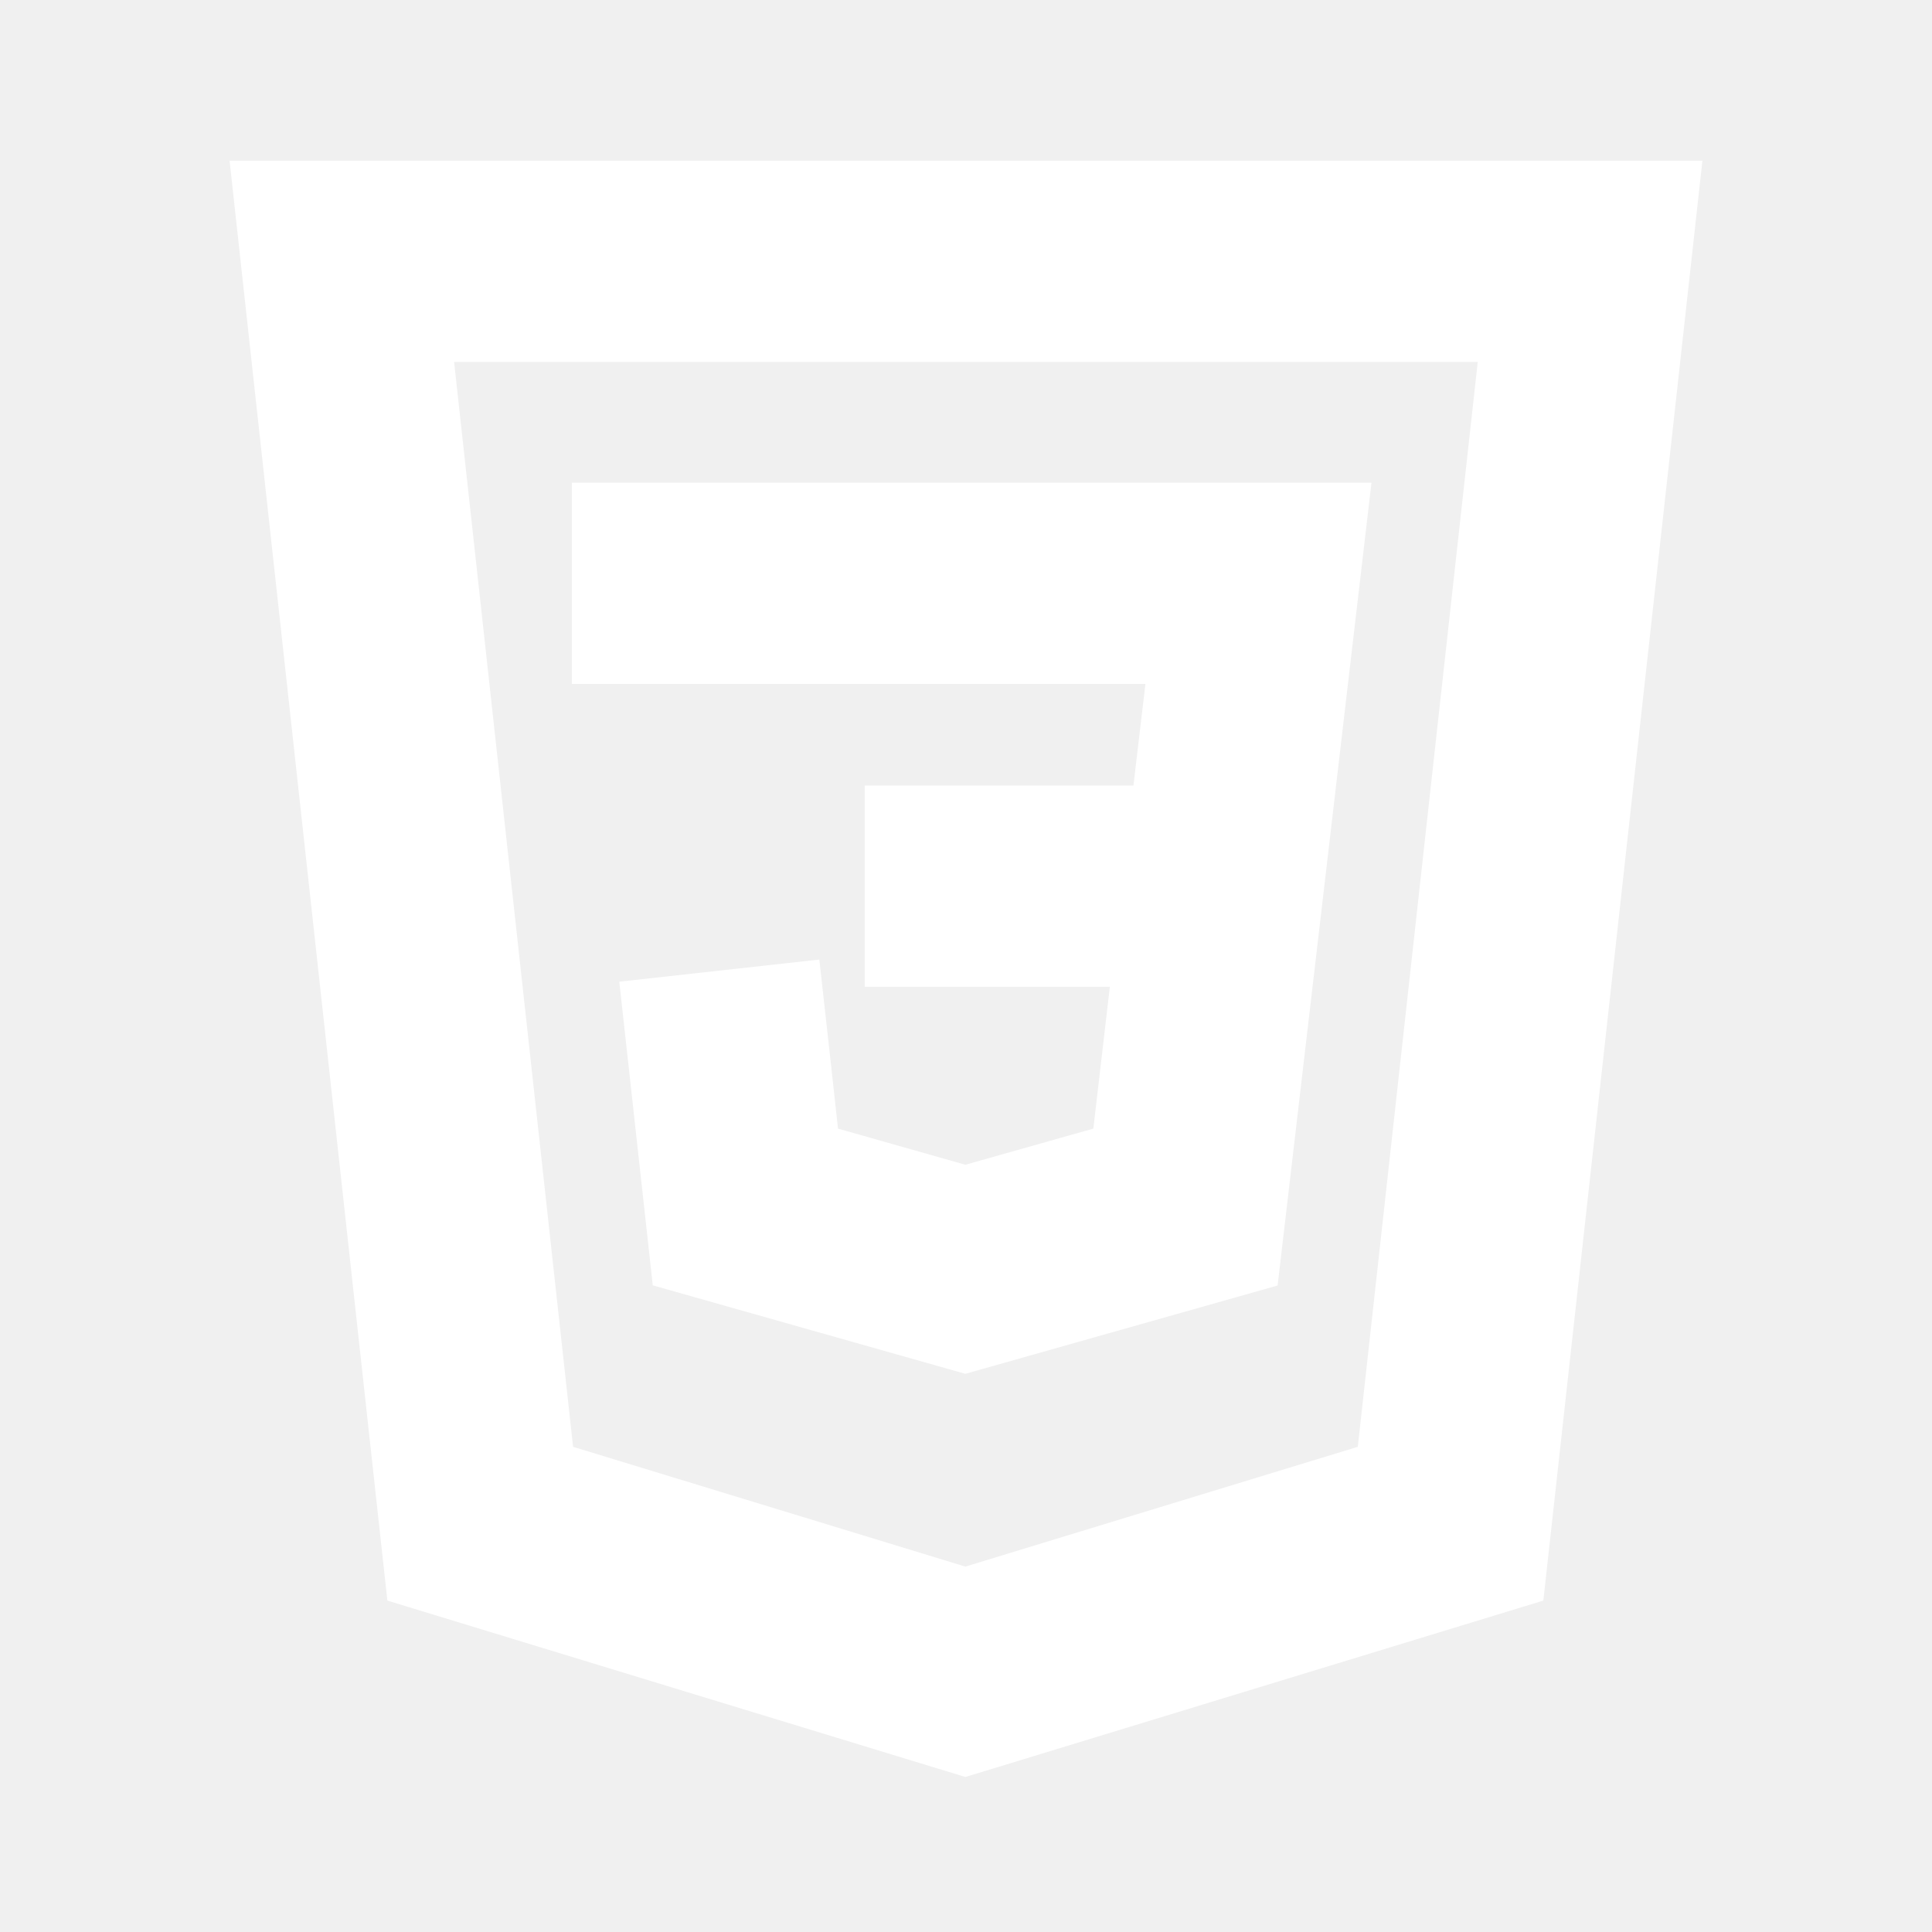
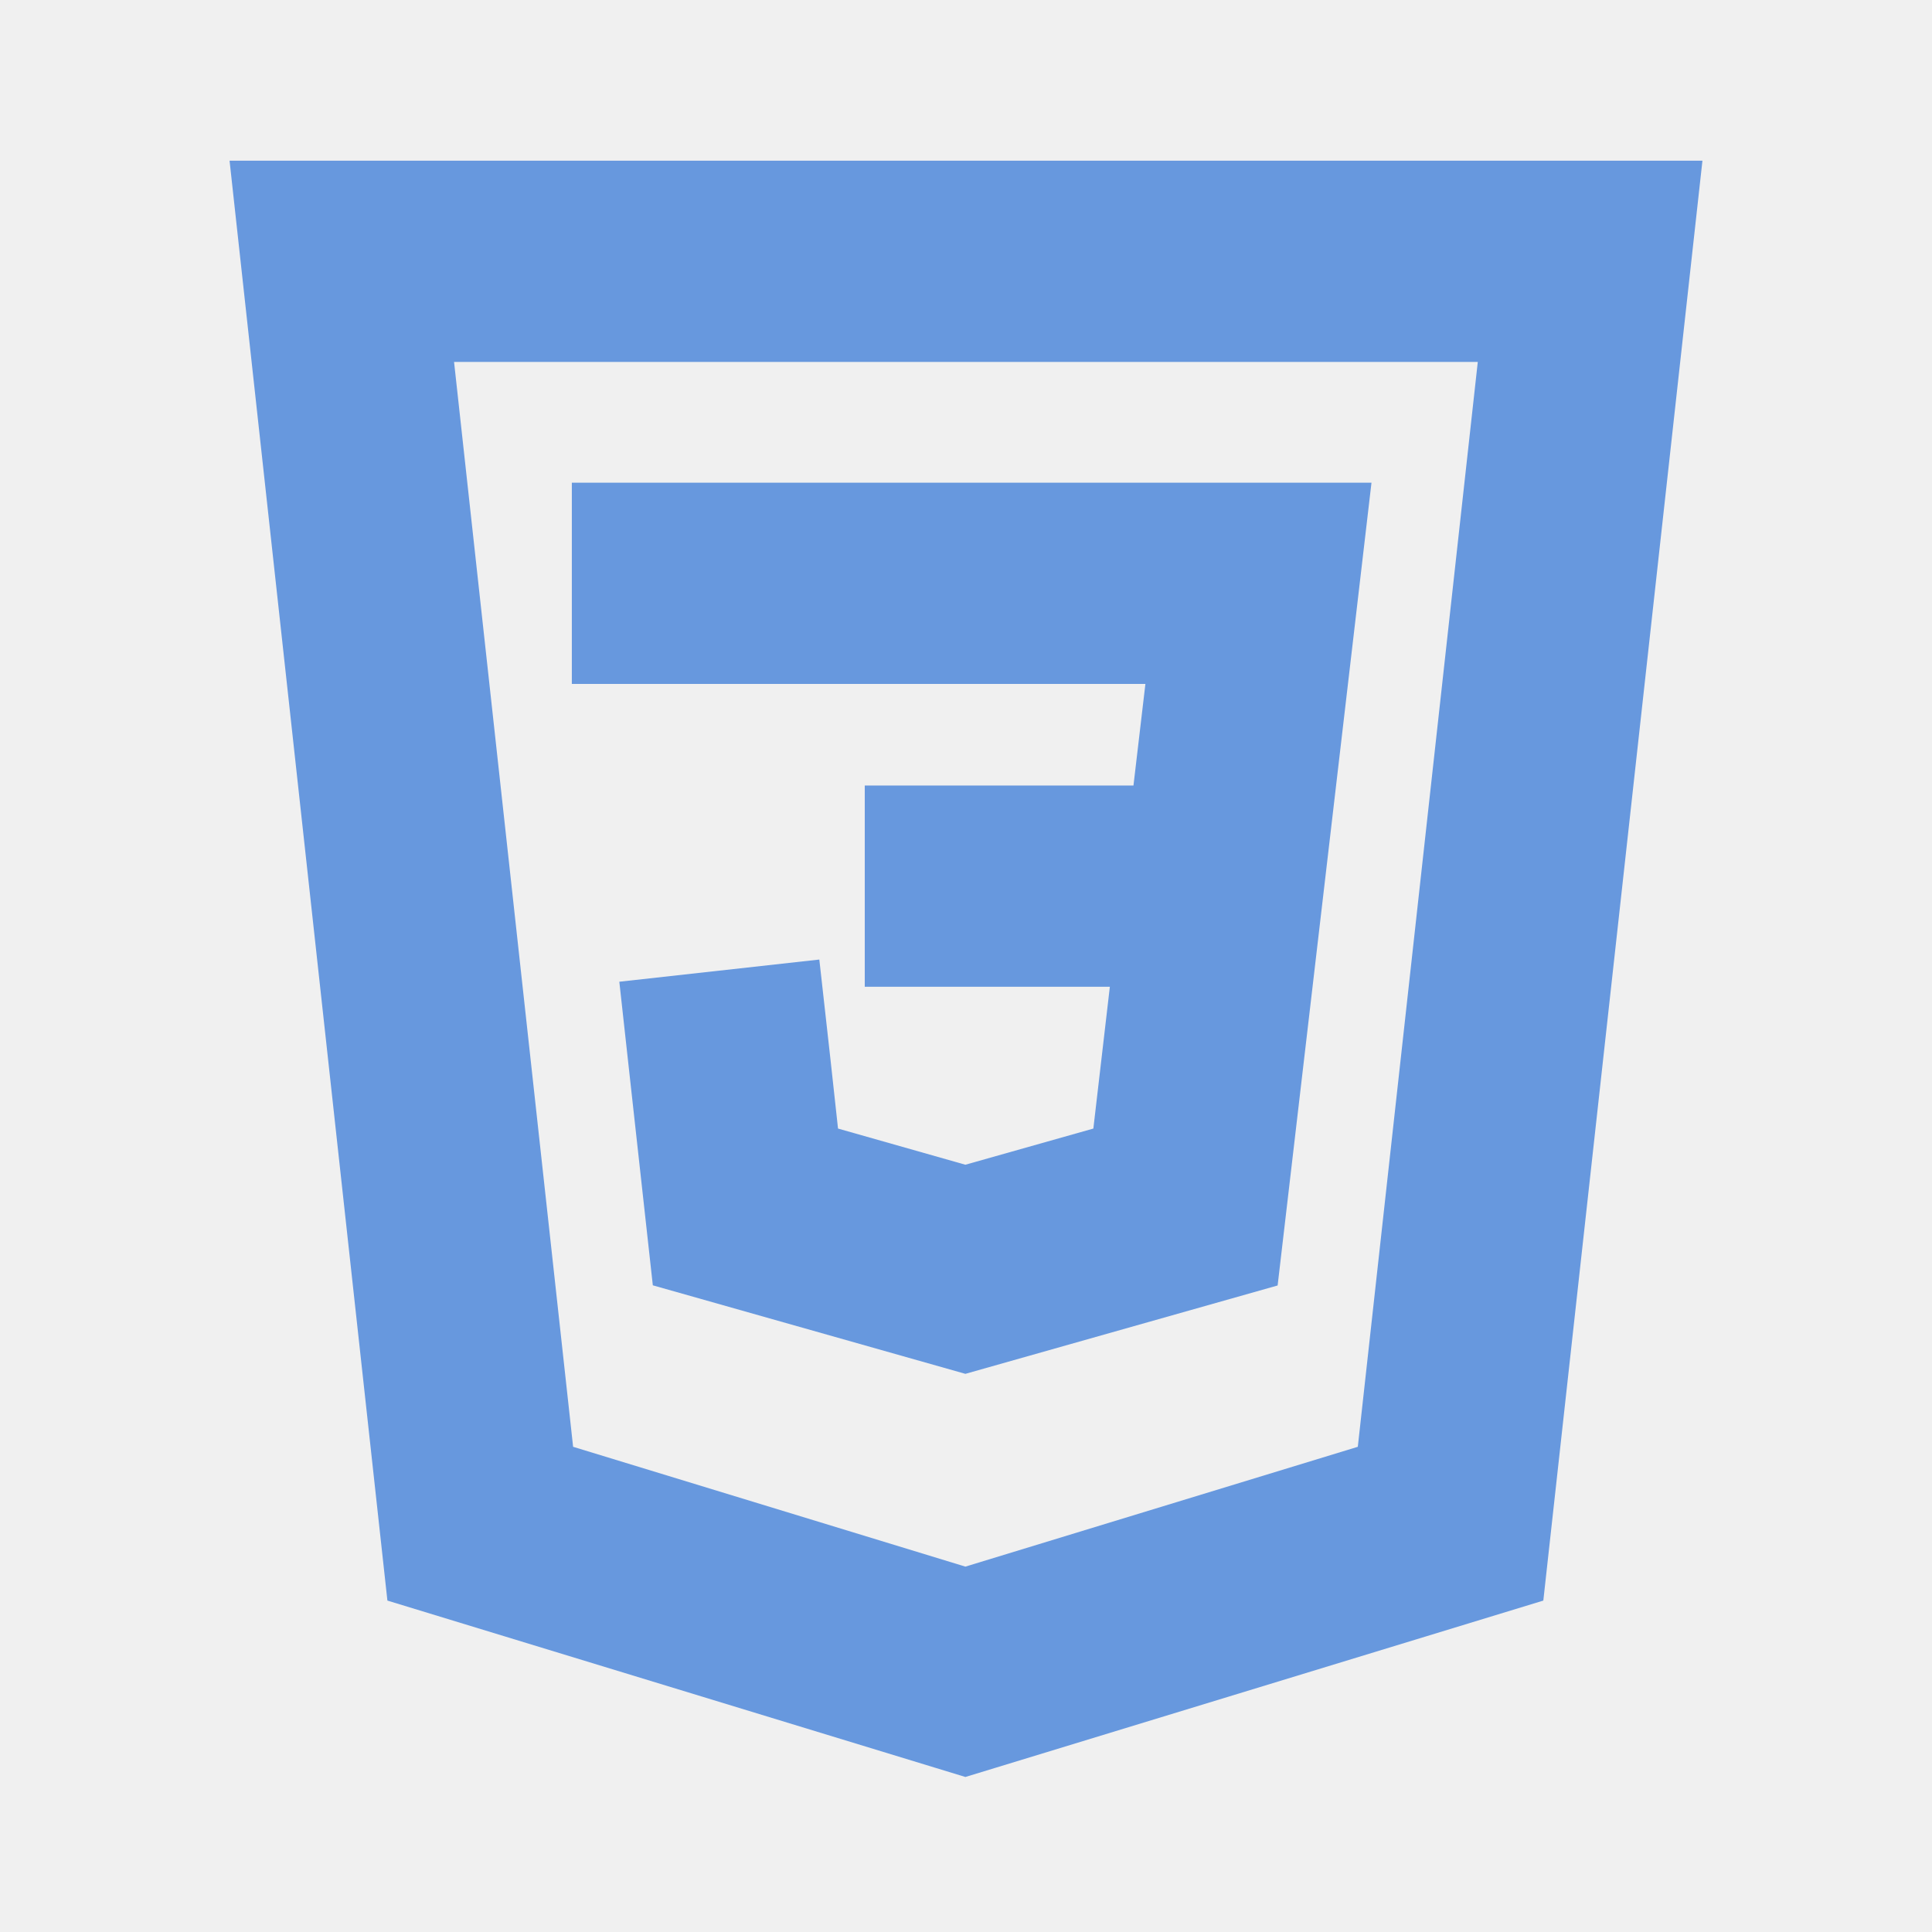
- <svg xmlns="http://www.w3.org/2000/svg" fill="#FFFFFF" viewBox="0 0 24 24" width="48px" height="48px">
-   <path d="M 2.852 1.996 L 4.812 19.883 L 11.992 22.074 L 12.357 21.963 L 19.172 19.883 L 21.148 1.996 L 2.852 1.996 z M 5.641 4.496 L 18.357 4.496 L 16.867 17.973 L 11.992 19.461 L 7.119 17.973 L 5.641 4.496 z M 7.104 5.996 L 7.104 8.496 L 8.354 8.496 L 14.229 8.496 L 14.08 9.758 L 11.992 9.758 L 10.742 9.758 L 10.742 12.258 L 11.992 12.258 L 13.787 12.258 L 13.582 14.02 L 11.992 14.469 L 10.41 14.02 L 10.316 13.162 L 10.178 11.92 L 7.693 12.195 L 7.83 13.438 L 8.109 15.967 L 11.992 17.066 L 15.871 15.969 L 17.037 5.996 L 8.354 5.996 L 7.104 5.996 z" />
+ <svg xmlns="http://www.w3.org/2000/svg" width="50" height="50" viewBox="0 0 50 50" fill="none">
+   <path d="M5.941 4.159L10.026 41.423L24.984 45.988L25.745 45.756L39.941 41.423L44.059 4.159H5.941ZM11.751 9.367H38.245L35.14 37.443L24.984 40.544L14.832 37.443L11.751 9.367ZM14.799 12.492V17.7H17.403H29.643L29.334 20.329H24.984H22.38V25.537H24.984H28.723L28.296 29.207L24.984 30.143L21.688 29.207L21.493 27.421L21.204 24.833L16.028 25.407L16.313 27.995L16.895 33.264L24.984 35.555L33.065 33.268L35.494 12.492H17.403H14.799Z" fill="#6798DE" />
</svg>
